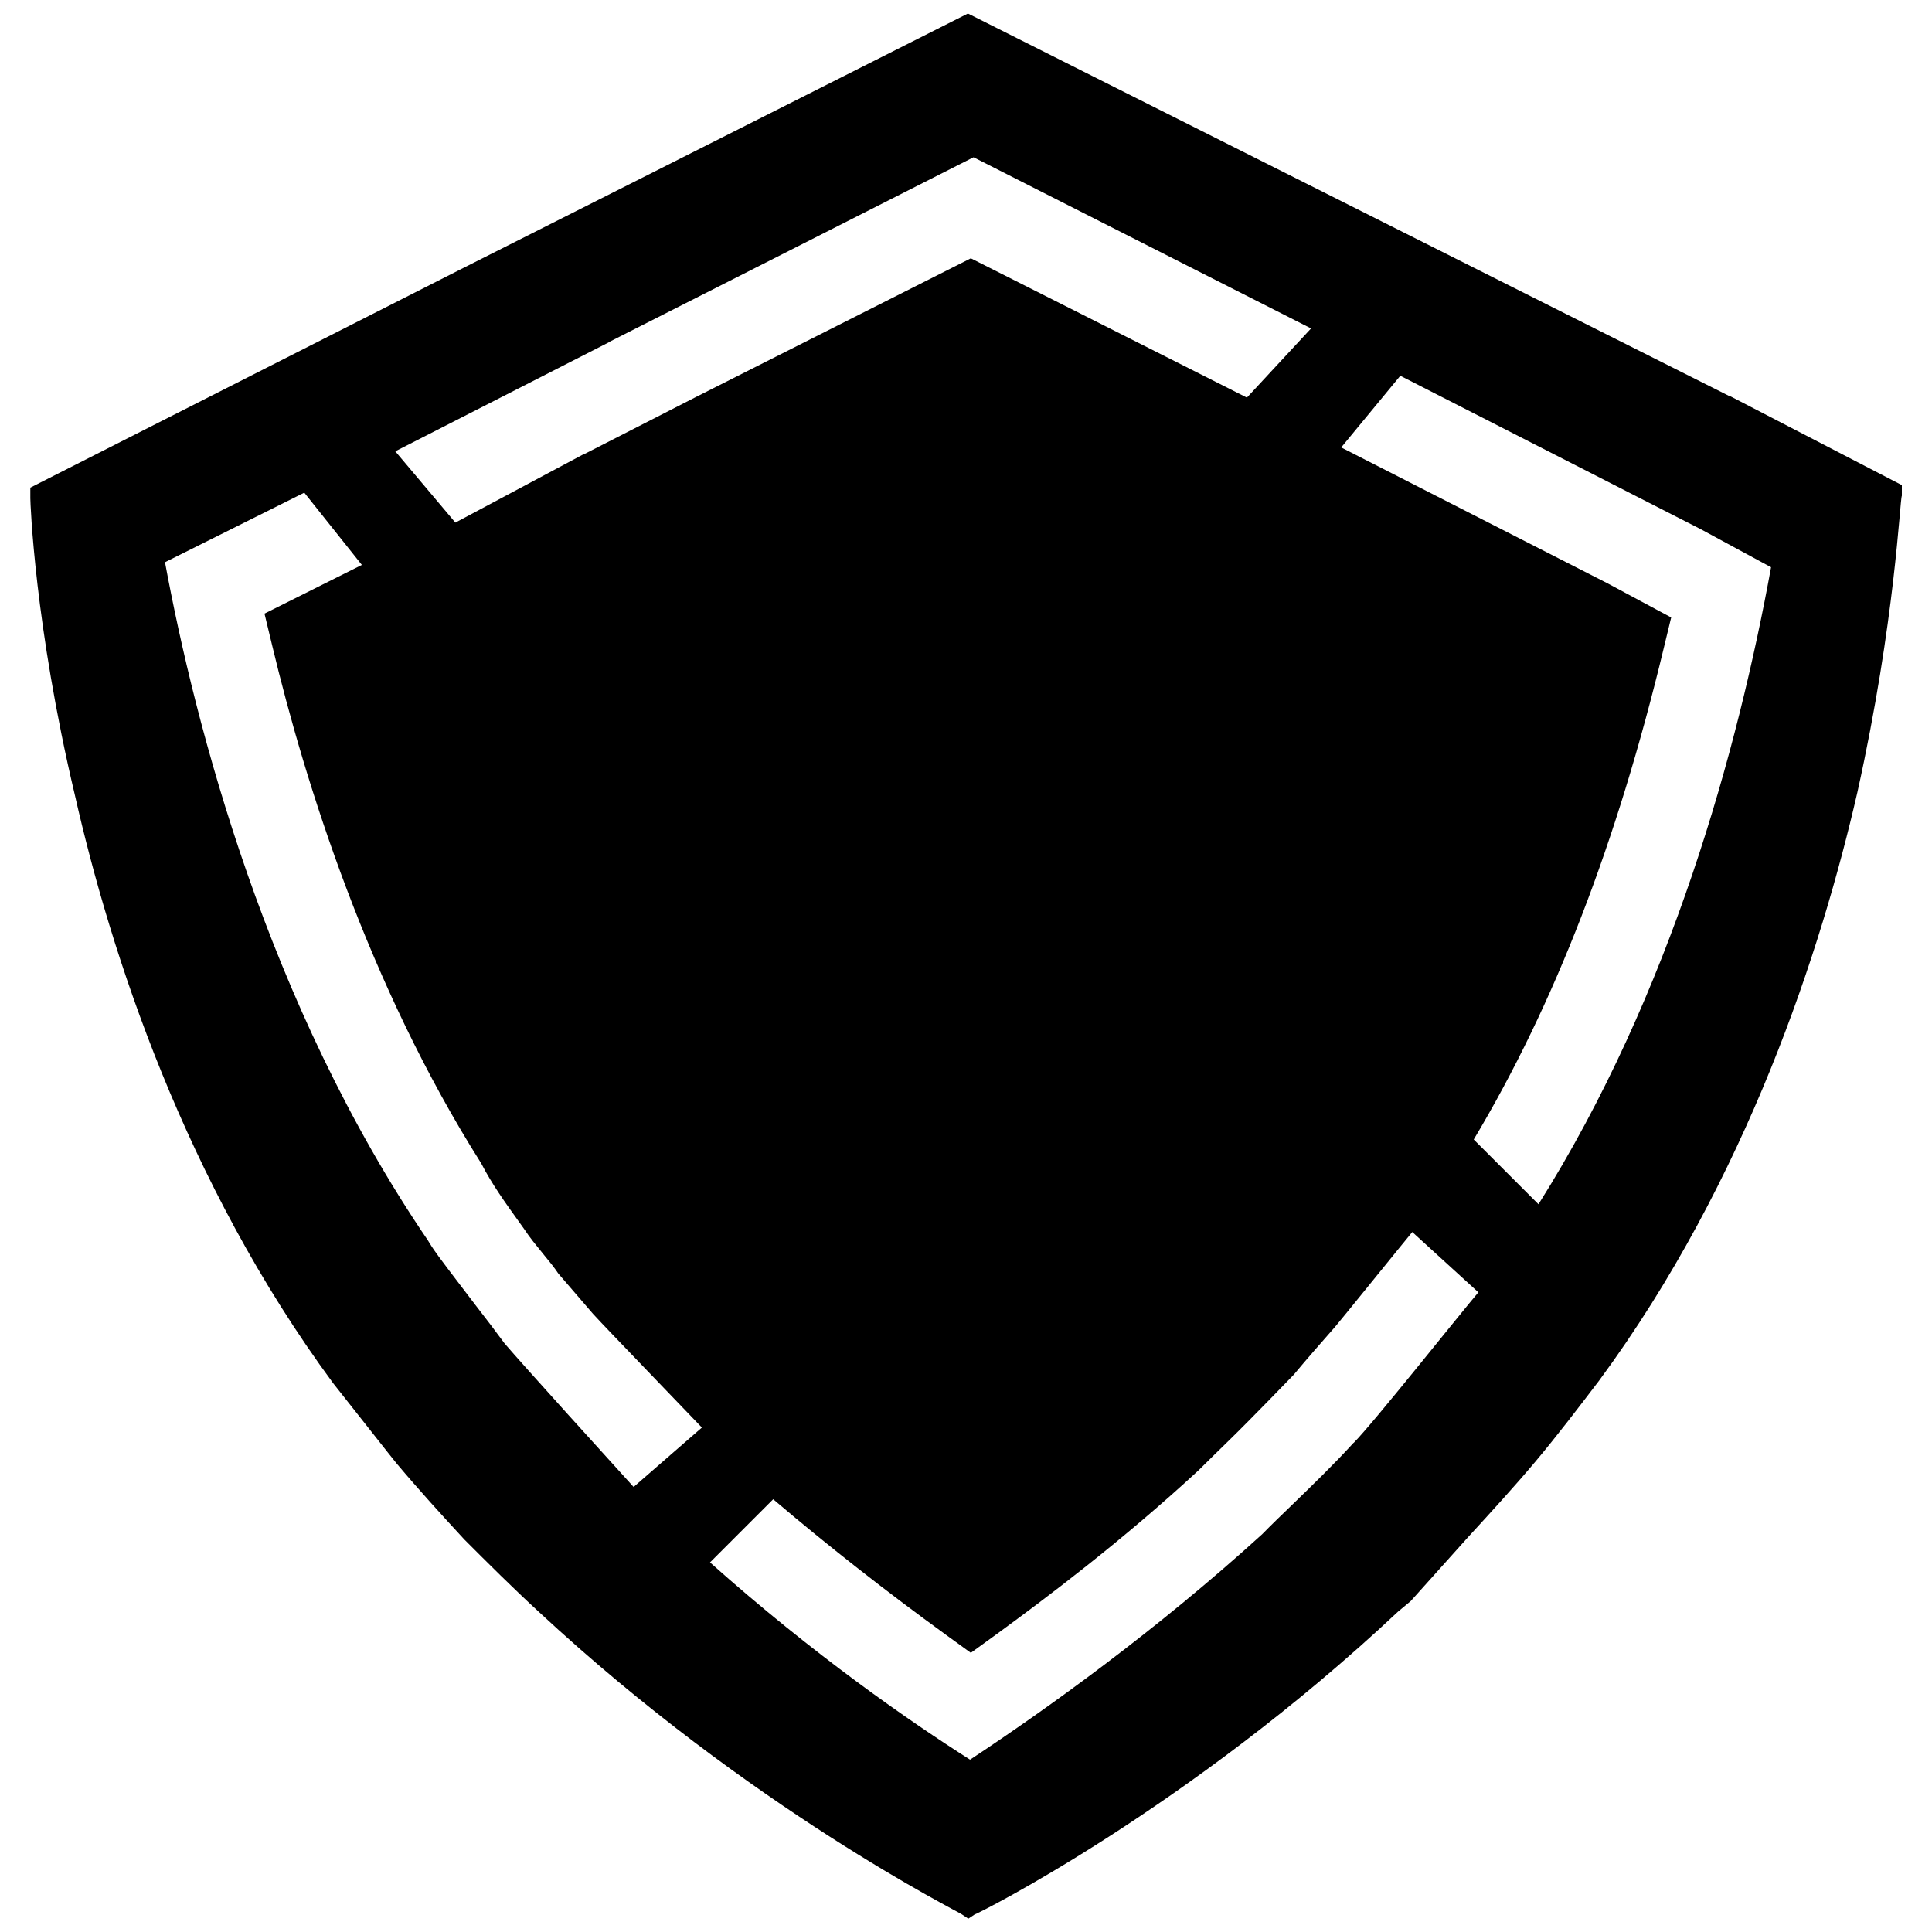
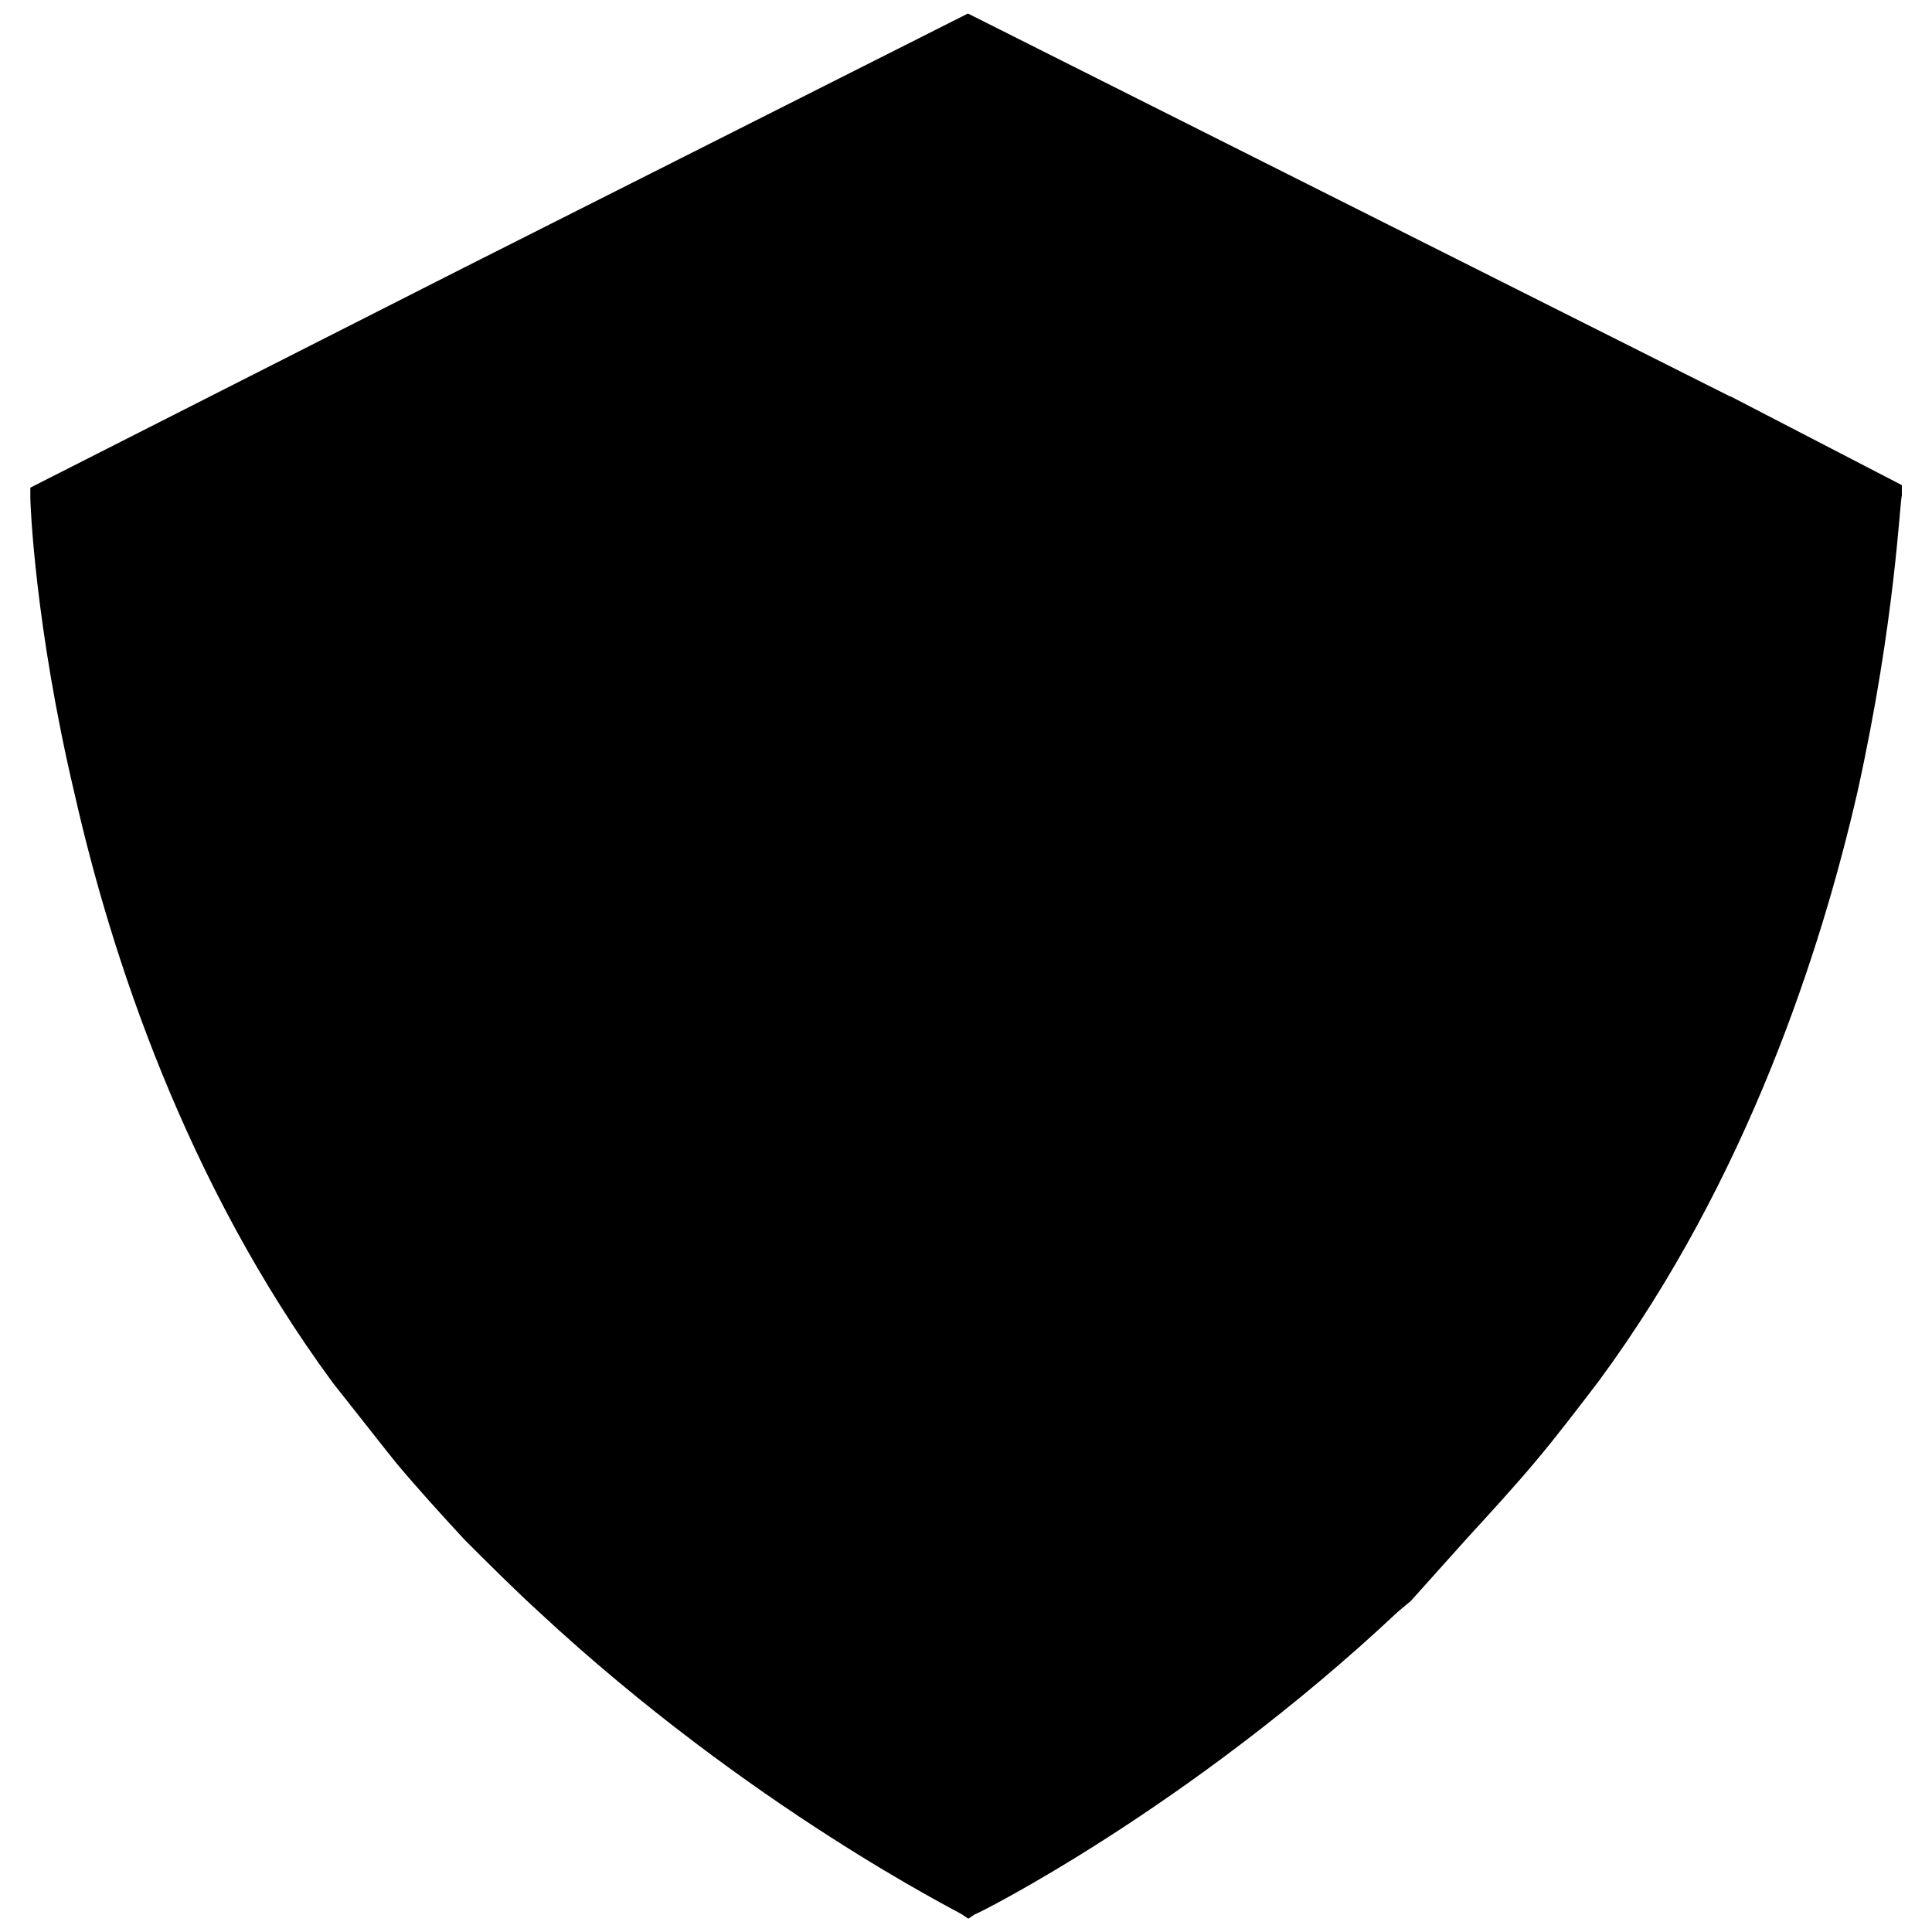
<svg xmlns="http://www.w3.org/2000/svg" id="Layer_1" data-name="Layer 1" viewBox="0 0 100 100">
-   <path d="M89.55,20.52h0S50.1.7,50.1.7l-26.08,13.15h0S1.57,25.24,1.57,25.24v.55c0,.22.22,6.57,2.3,15.34,1.86,8.22,5.7,20.05,13.37,30.46l2.85,3.61.44.55c1.1,1.31,2.3,2.63,3.51,3.94,1.2,1.2,2.52,2.52,3.84,3.73,10.96,10.19,21.8,15.56,21.91,15.67l.33.22.33-.22c.11,0,11.06-5.48,21.91-15.67l.66-.55,2.96-3.3c1.2-1.31,2.41-2.63,3.51-3.94,1.1-1.31,2.19-2.74,3.28-4.17,7.67-10.41,11.51-22.35,13.37-30.46,1.97-8.88,2.19-15.12,2.3-15.34v-.55l-8.88-4.6ZM31.55,17.69l18.84-9.55,17.47,8.86-3.32,3.58-14.29-7.21-14.23,7.18-5.83,2.98h-.02l-6.6,3.52-3.11-3.69,11.09-5.66ZM32.81,76.98c-1.01-1.11-5.79-6.38-6.69-7.44-.47-.64-.99-1.32-1.51-1.99-.38-.5-1.34-1.76-1.34-1.76-.35-.47-.76-.99-1.05-1.47l-.06-.1c-8.36-12.27-12.06-26.7-13.62-35.12l7.21-3.6,2.98,3.74-5.04,2.52.4,1.66c1.71,7.13,4.97,17.55,10.82,26.8.55,1.07,1.27,2.07,1.91,2.96l.3.42c.3.46.66.89,1,1.31.29.35.56.68.78,1.01l1.79,2.08c.47.53,5.15,5.37,5.64,5.89l-3.54,3.08ZM70.07,74.67c-1.05,1.15-2.13,2.19-3.17,3.2-.54.52-1.07,1.03-1.58,1.55-5.48,4.98-11.07,8.99-15.11,11.66-3.1-1.97-8.08-5.41-13.46-10.21l3.27-3.27c2.75,2.34,5.75,4.7,8.96,7.03l1.27.92,1.27-.92c2.62-1.91,6.57-4.88,10.52-8.53.56-.56,1.08-1.06,1.6-1.57,1.08-1.05,3.32-3.37,3.32-3.37.69-.83,1.42-1.66,2.15-2.49.22-.25,3.78-4.66,3.99-4.9l3.42,3.12c-1.02,1.2-5.42,6.75-6.46,7.8ZM79.63,62.33l-3.35-3.35c4.18-6.99,7.4-15.32,9.83-25.41l.39-1.61-3.28-1.76-13.8-7.04,3.06-3.71,15.55,7.94,3.64,1.97c-1.71,9.38-5.15,22.04-12.05,32.99Z" />
+   <path d="M89.55,20.52h0S50.1.7,50.1.7l-26.08,13.15h0S1.57,25.24,1.57,25.24v.55c0,.22.22,6.57,2.3,15.34,1.86,8.22,5.7,20.05,13.37,30.46l2.85,3.61.44.55c1.1,1.31,2.3,2.63,3.51,3.94,1.2,1.2,2.52,2.52,3.84,3.73,10.96,10.19,21.8,15.56,21.91,15.67l.33.22.33-.22c.11,0,11.06-5.48,21.91-15.67l.66-.55,2.96-3.3c1.2-1.31,2.41-2.63,3.51-3.94,1.1-1.31,2.19-2.74,3.28-4.17,7.67-10.41,11.51-22.35,13.37-30.46,1.97-8.88,2.19-15.12,2.3-15.34v-.55l-8.88-4.6Z" />
</svg>
